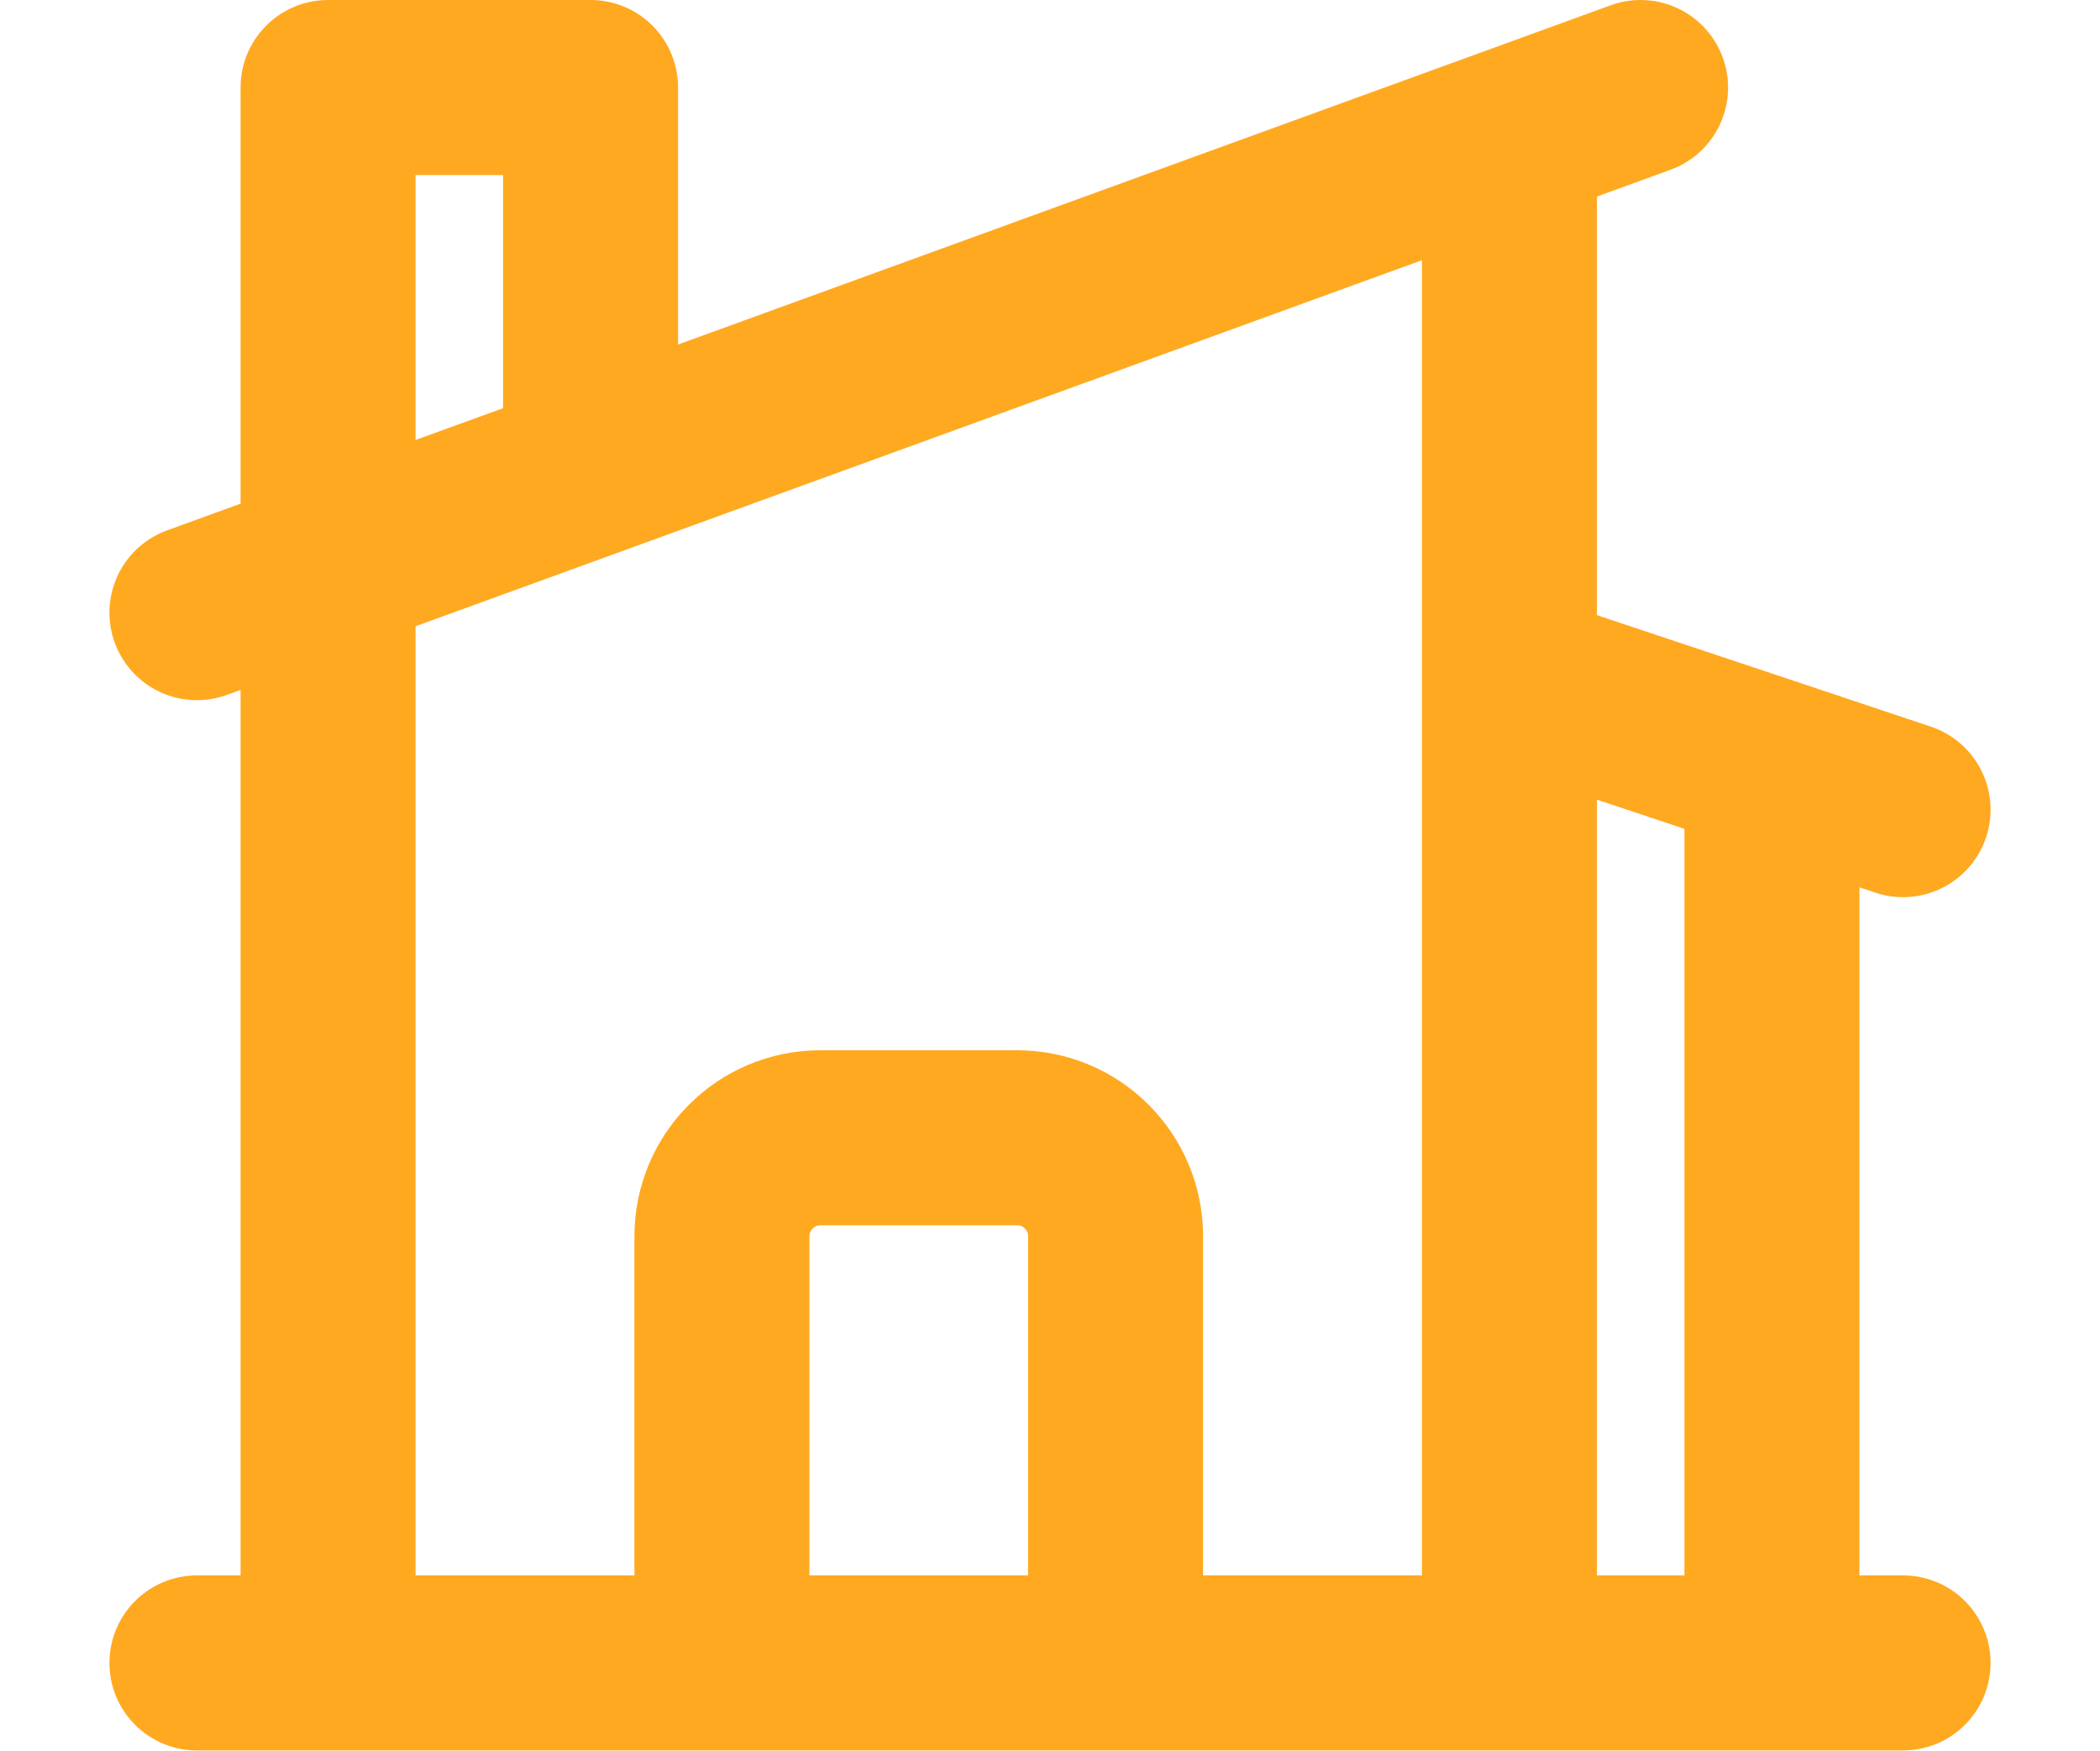
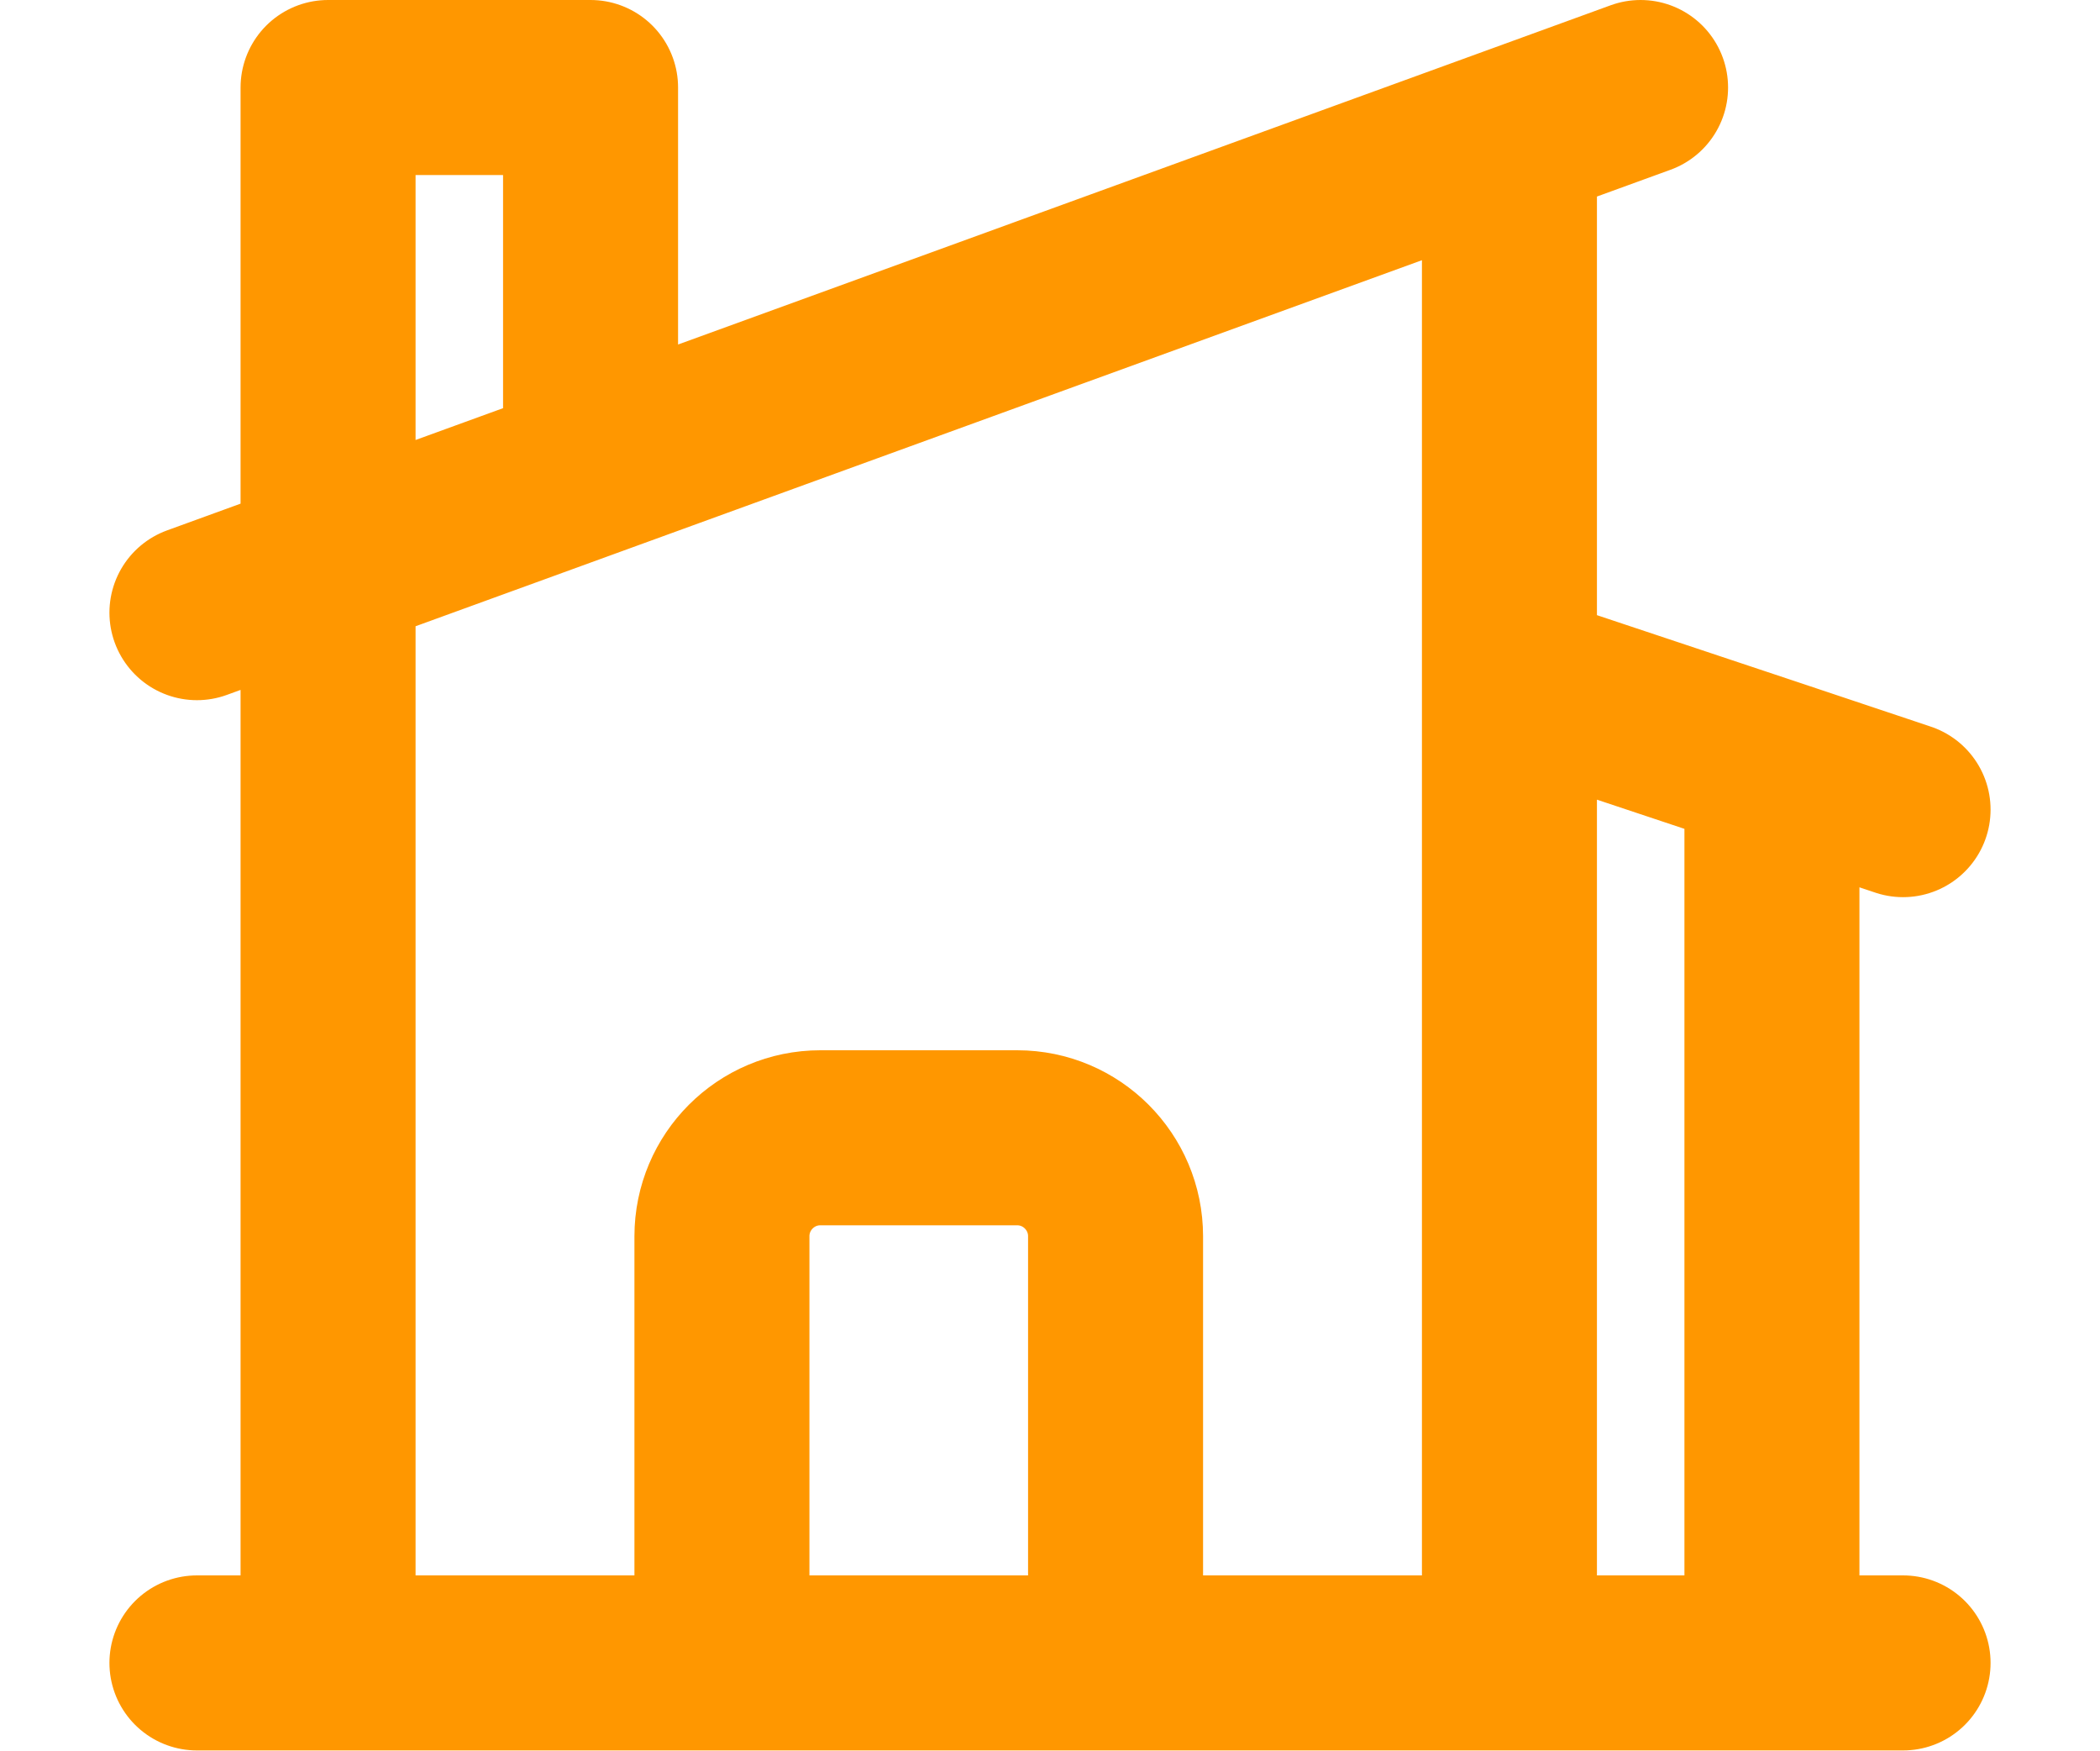
<svg xmlns="http://www.w3.org/2000/svg" width="18" height="15" viewBox="0 0 18 15" fill="none">
-   <path d="M6.188 14.25V10.594C6.188 10.128 6.566 9.75 7.031 9.75H8.719C9.184 9.75 9.562 10.128 9.562 10.594V14.25M9.562 14.25H12.938V1.159M9.562 14.25H15.188V6.562M12.938 1.159L14.062 0.75M12.938 1.159L5.062 4.023M15.188 6.562L12.938 5.812M15.188 6.562L16.312 6.938M1.688 14.25H2.812M2.812 14.25H16.312M2.812 14.25V0.75H5.062V4.023M1.688 5.25L5.062 4.023" stroke="#FFA920" stroke-width="1.5" stroke-linecap="round" stroke-linejoin="round" />
+   <path d="M6.188 14.25V10.594C6.188 10.128 6.566 9.75 7.031 9.75H8.719C9.184 9.75 9.562 10.128 9.562 10.594V14.25M9.562 14.25H12.938V1.159M9.562 14.25H15.188V6.562M12.938 1.159L14.062 0.75M12.938 1.159L5.062 4.023M15.188 6.562L12.938 5.812M15.188 6.562L16.312 6.938M1.688 14.25H2.812M2.812 14.25H16.312M2.812 14.25V0.75H5.062V4.023M1.688 5.25L5.062 4.023" stroke="#FF9700" stroke-width="1.5" stroke-linecap="round" stroke-linejoin="round" />
</svg>
